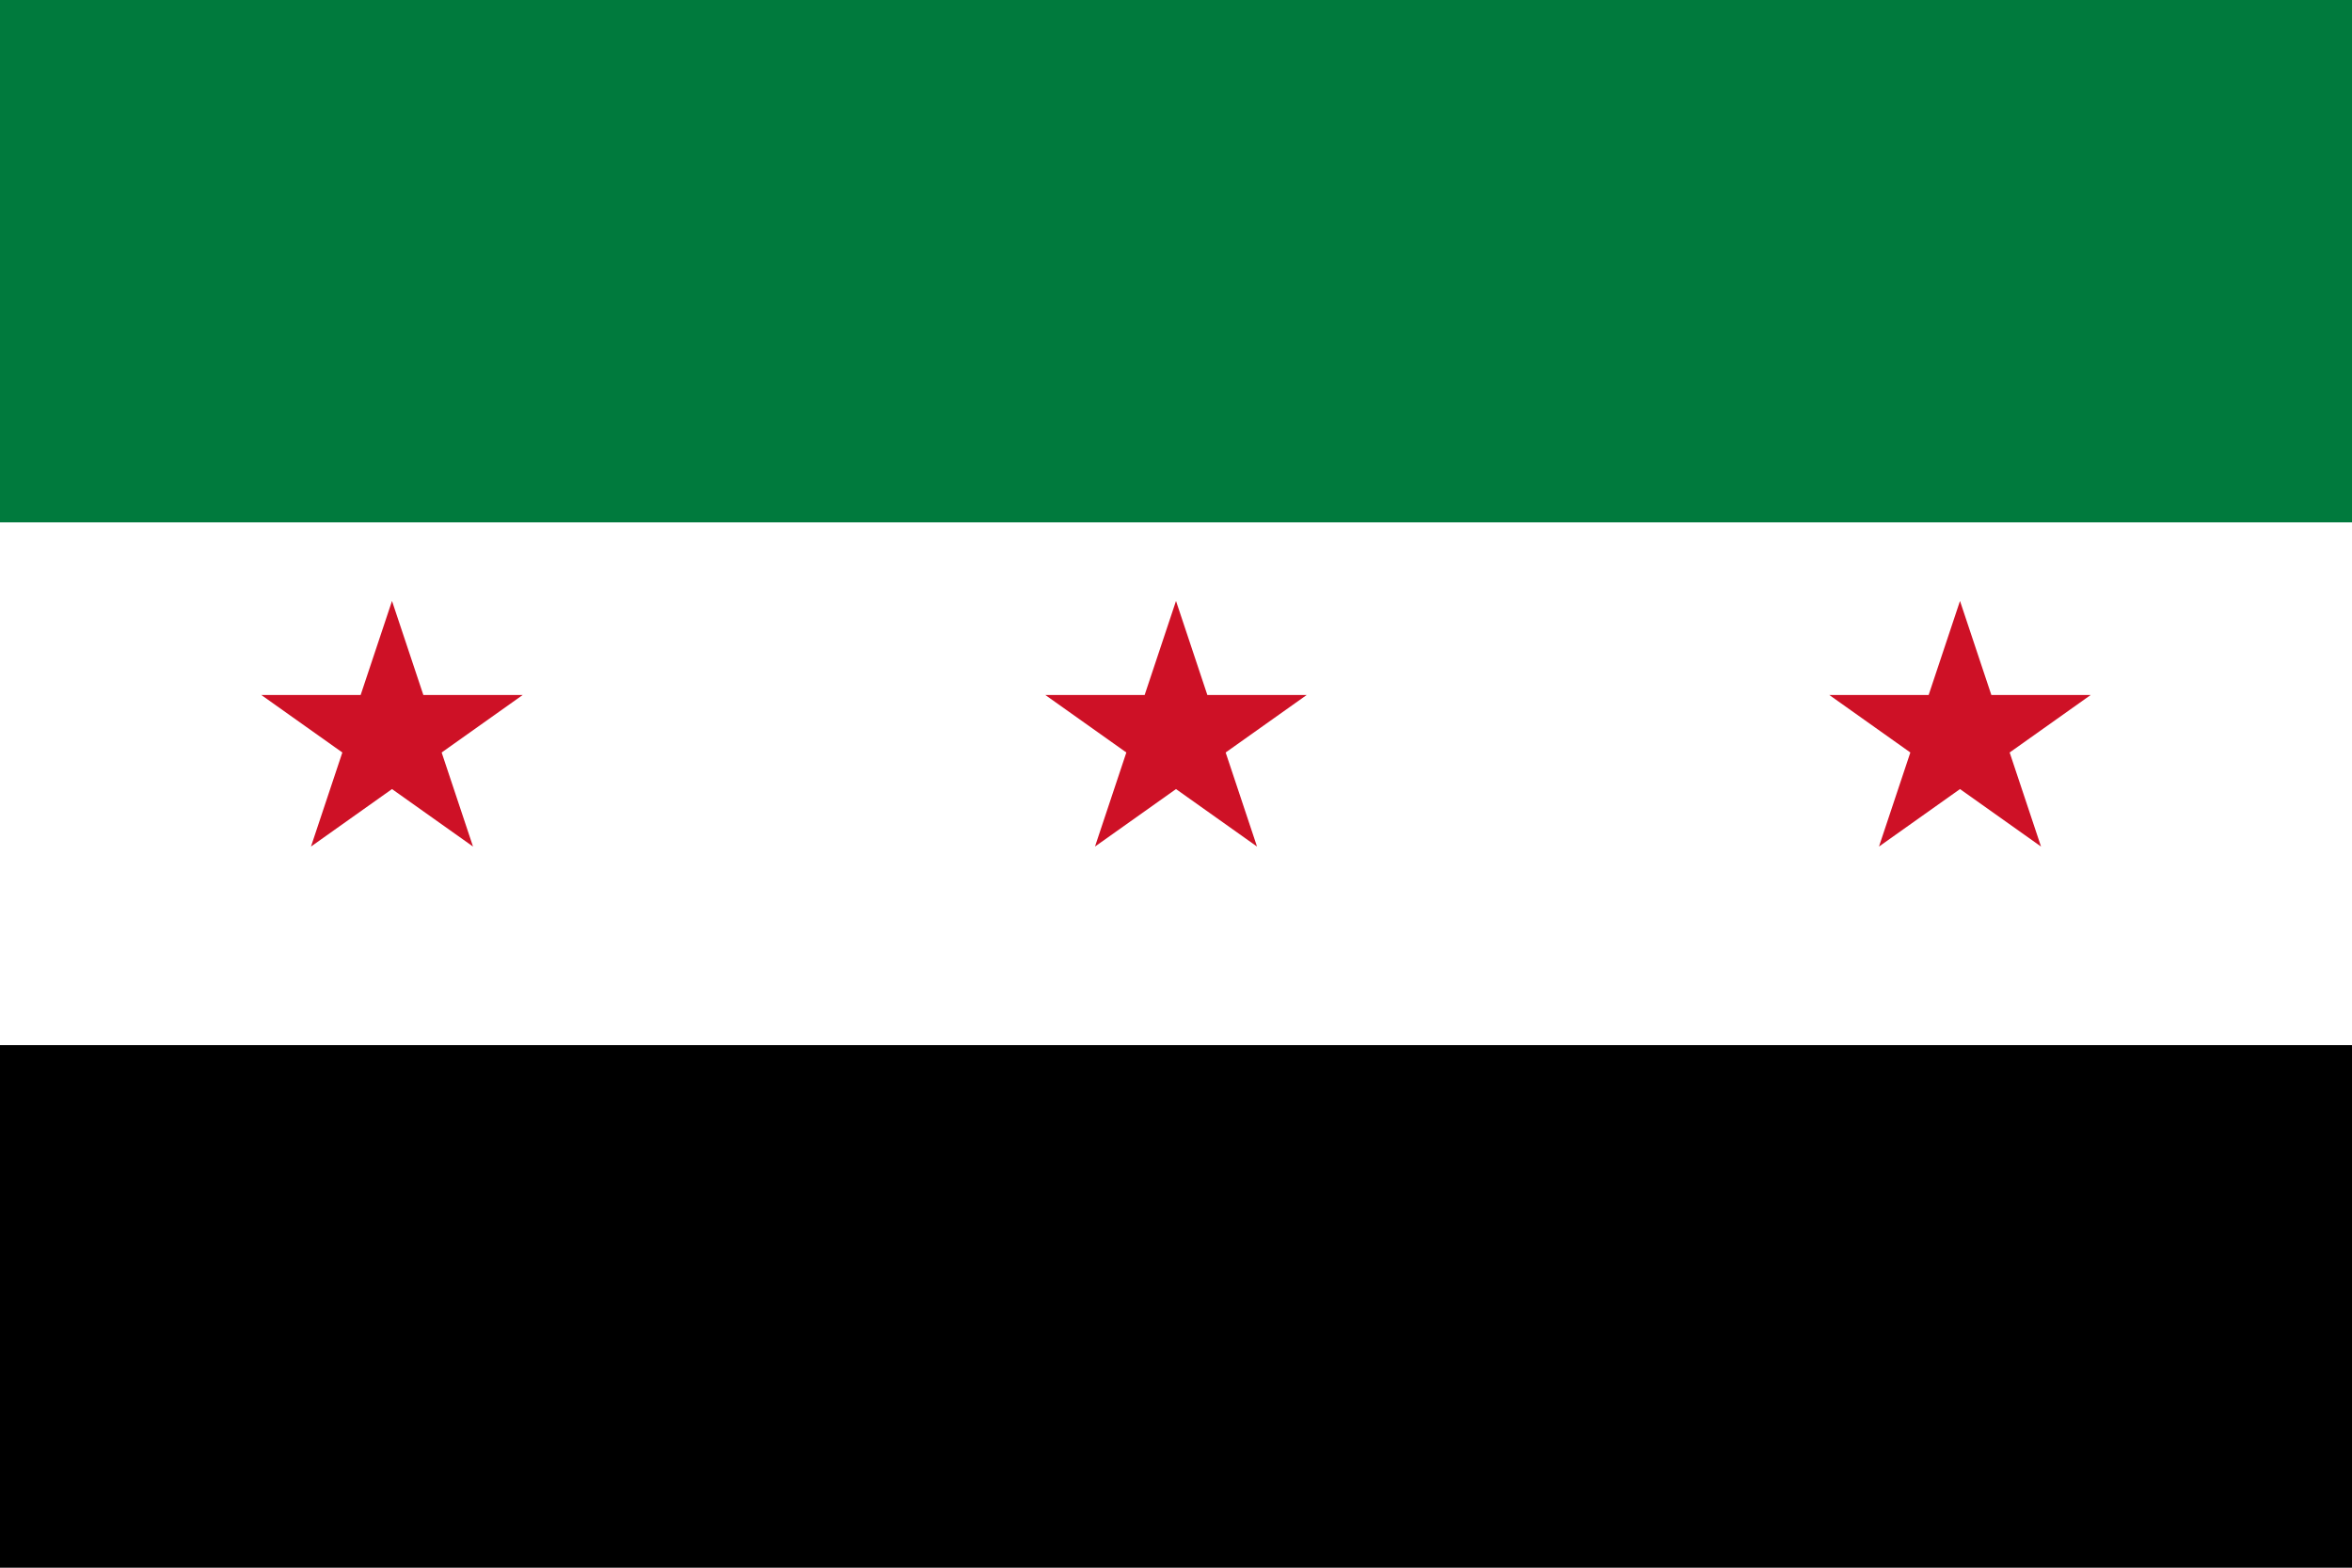
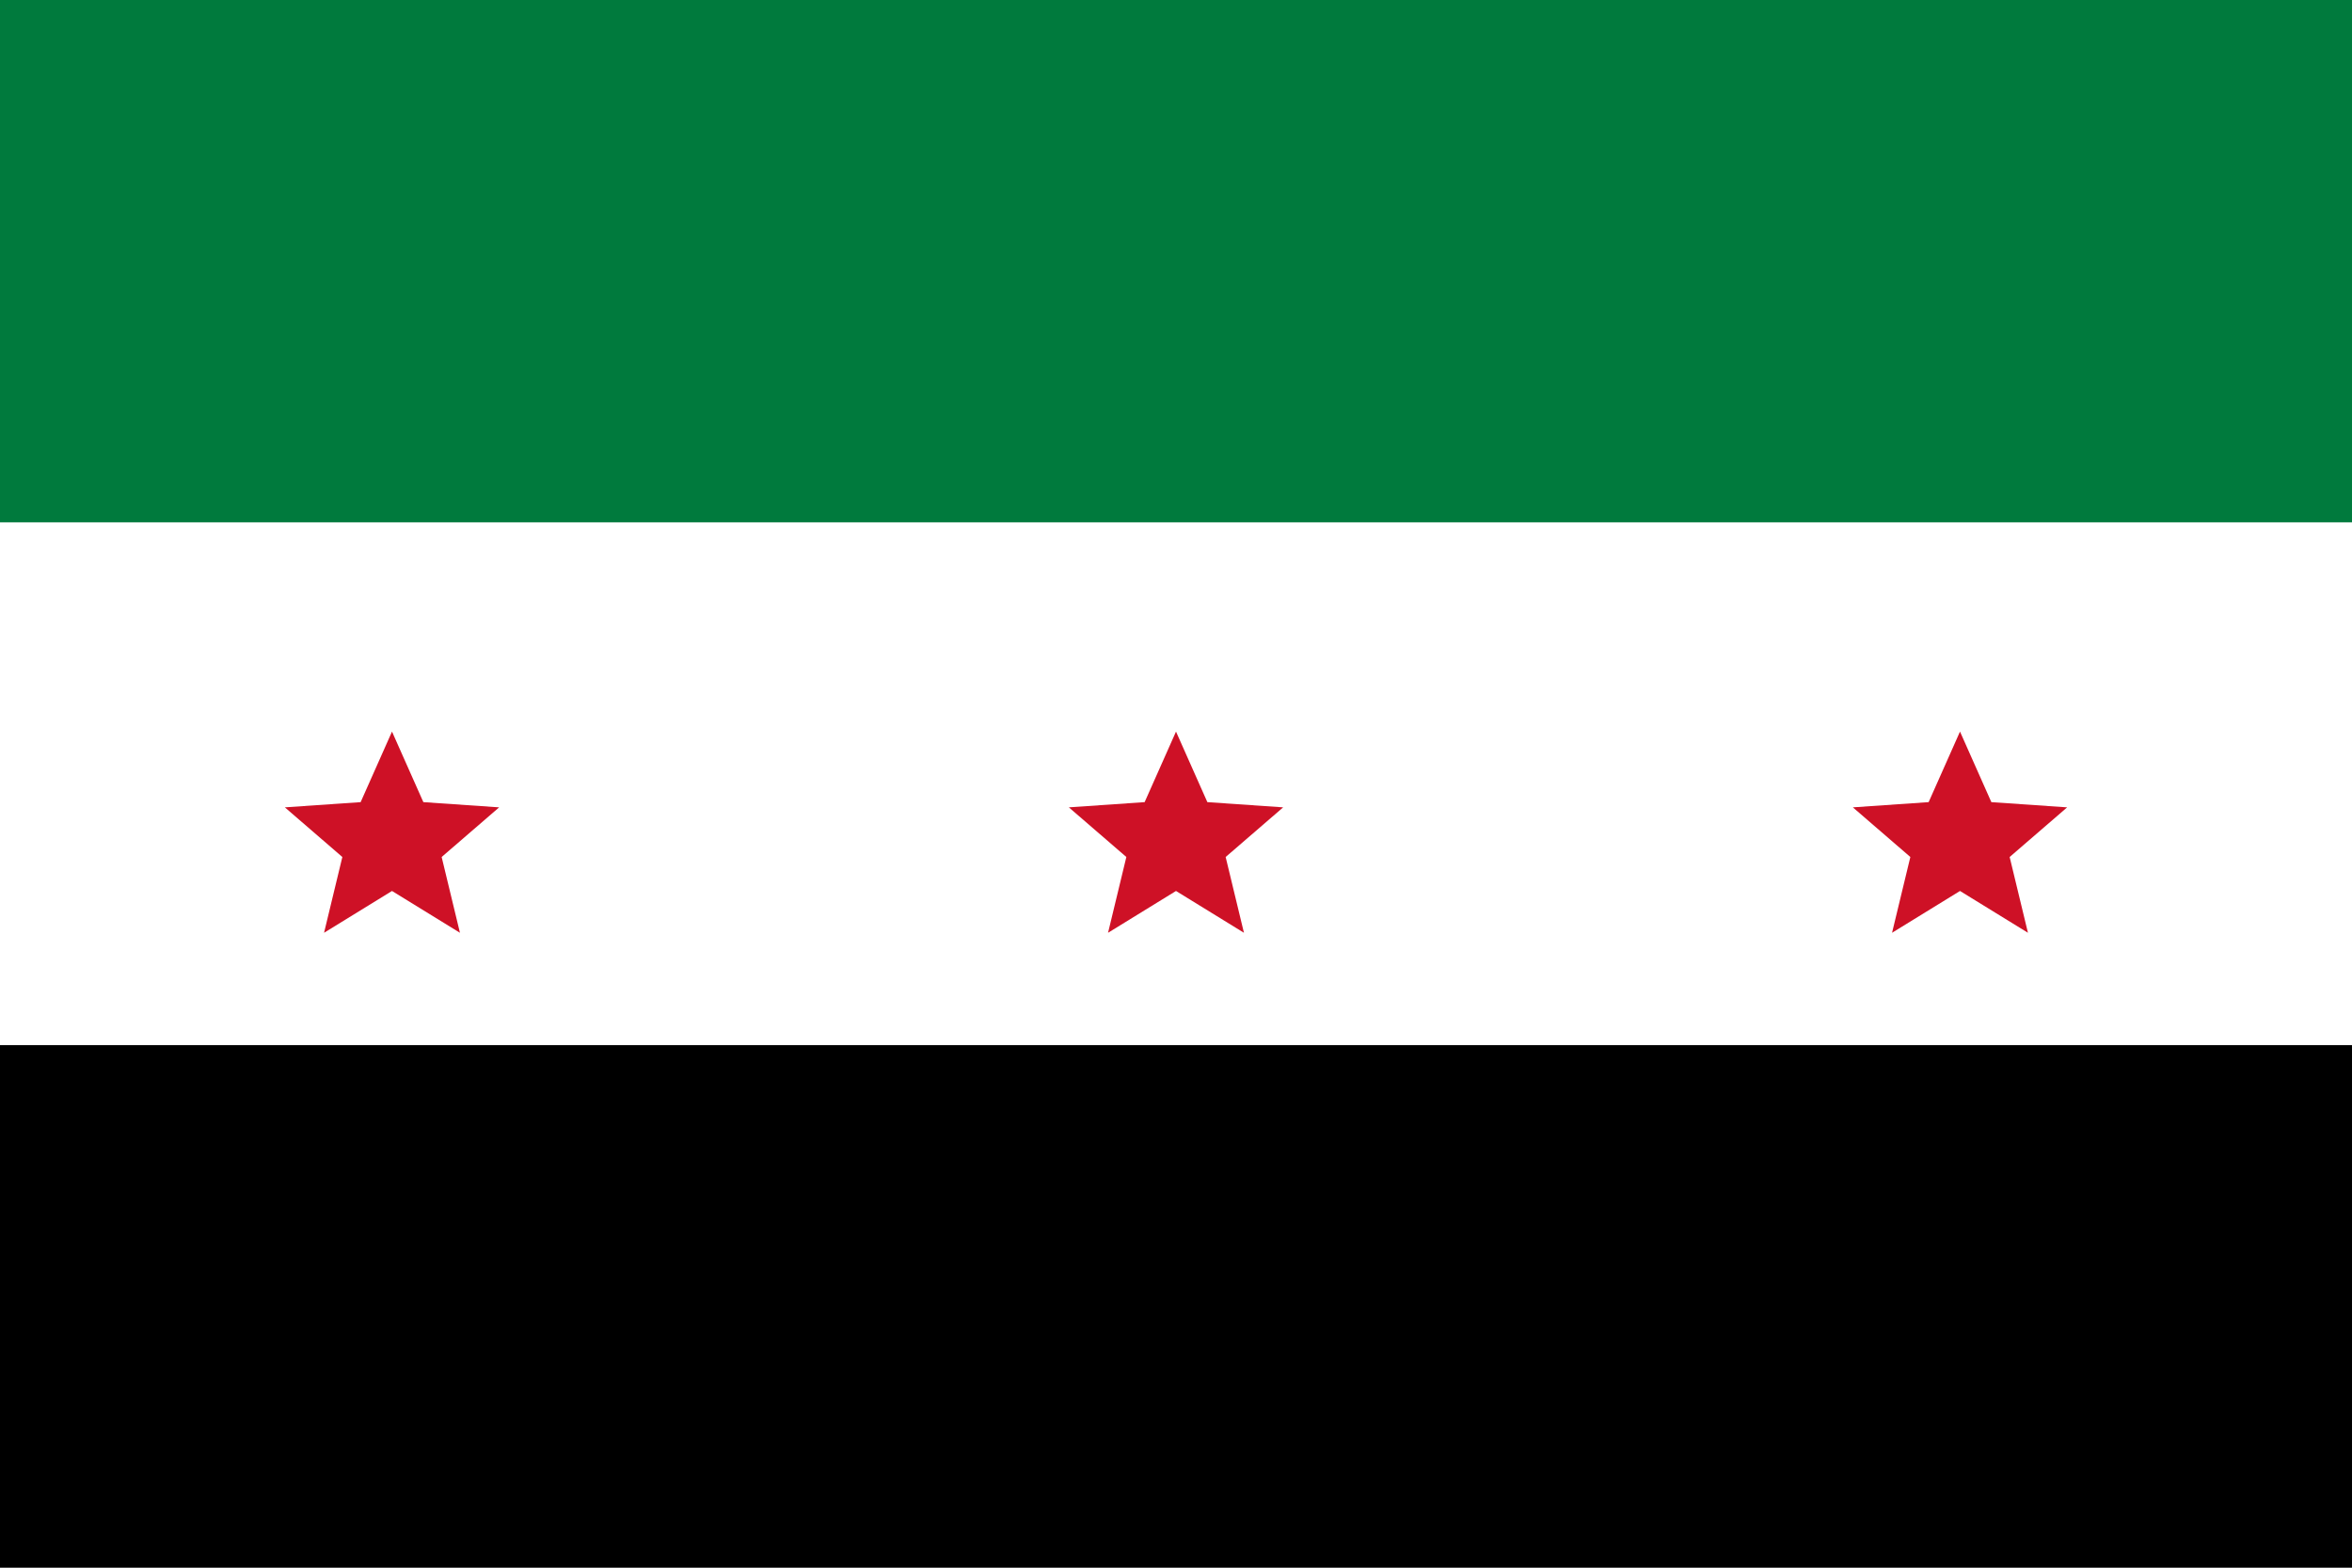
<svg xmlns="http://www.w3.org/2000/svg" viewBox="0 0 900 600">
  <rect width="900" height="200" fill="#007a3d" />
  <rect y="200" width="900" height="200" fill="#fff" />
  <rect y="400" width="900" height="200" fill="#000" />
  <g fill="#ce1126">
-     <path d="M150 230l12 36 38 0-31 22 12 36-31-22-31 22 12-36-31-22h38z" />
-     <path d="M450 230l12 36 38 0-31 22 12 36-31-22-31 22 12-36-31-22h38z" />
-     <path d="M750 230l12 36 38 0-31 22 12 36-31-22-31 22 12-36-31-22h38z" />
+     <path d="M150 280 l12 27 29 2 -22 19 7 29 -26 -16 -26 16 7 -29 -22 -19 29 -2z" />
+     <path d="M450 280 l12 27 29 2 -22 19 7 29 -26 -16 -26 16 7 -29 -22 -19 29 -2z" />
+     <path d="M750 280 l12 27 29 2 -22 19 7 29 -26 -16 -26 16 7 -29 -22 -19 29 -2z" />
  </g>
</svg>
